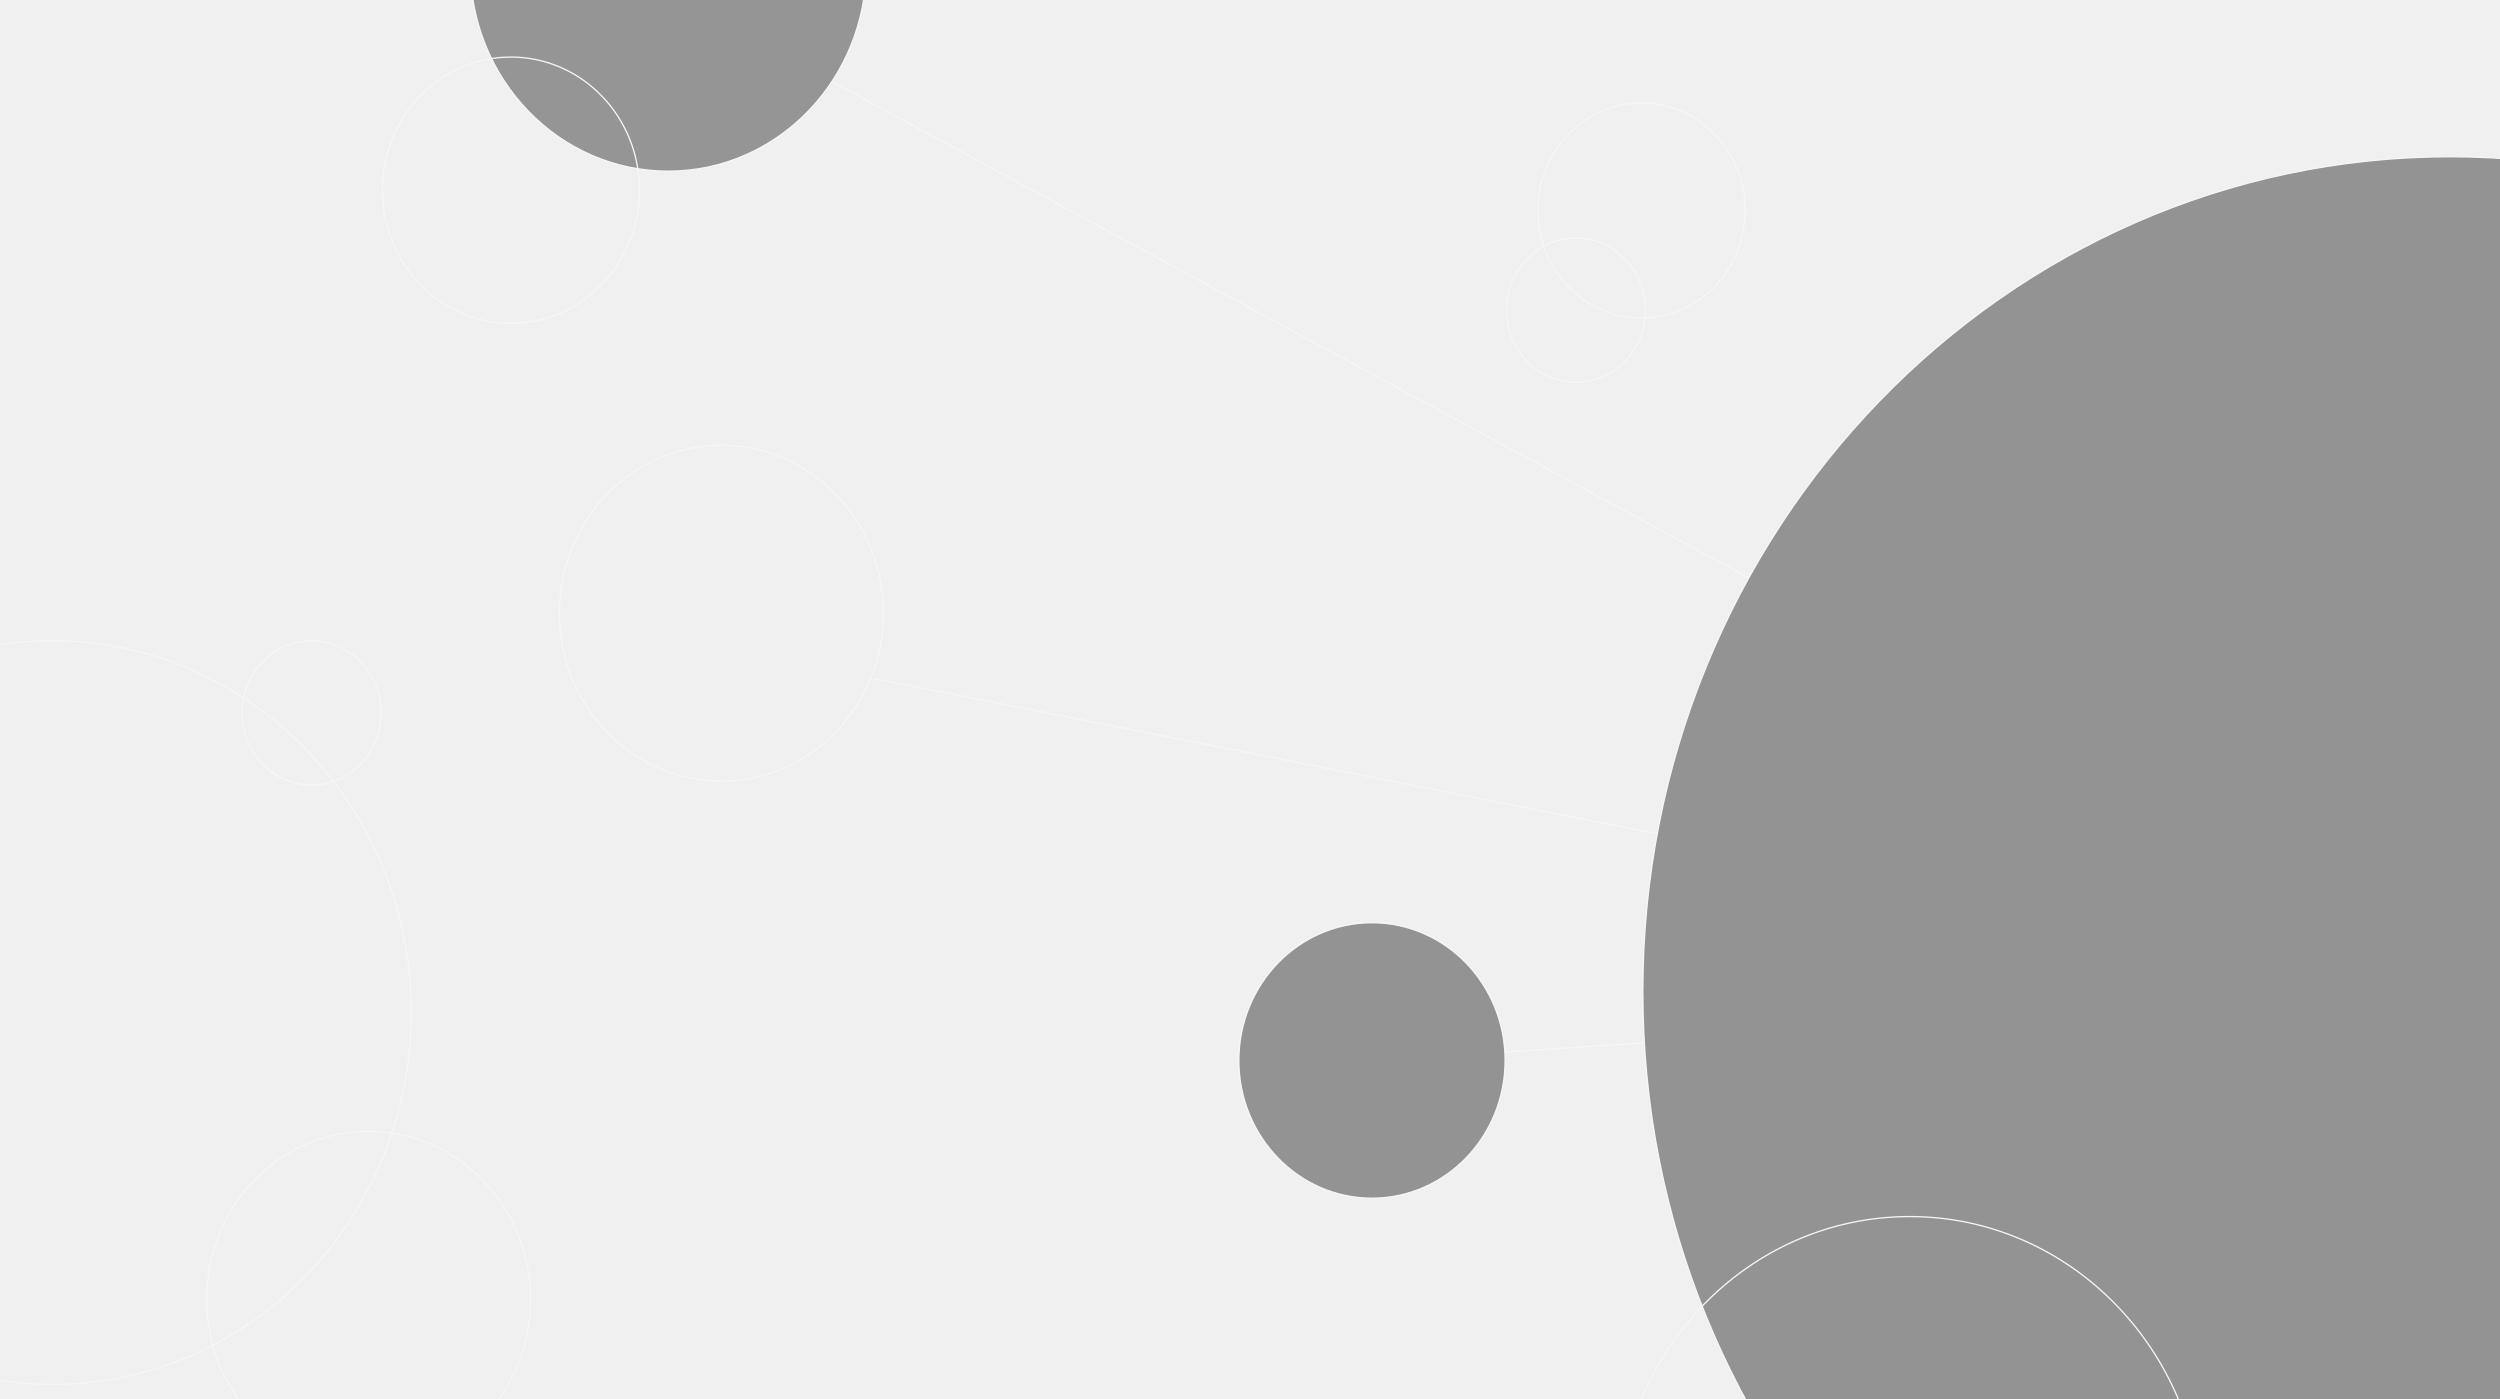
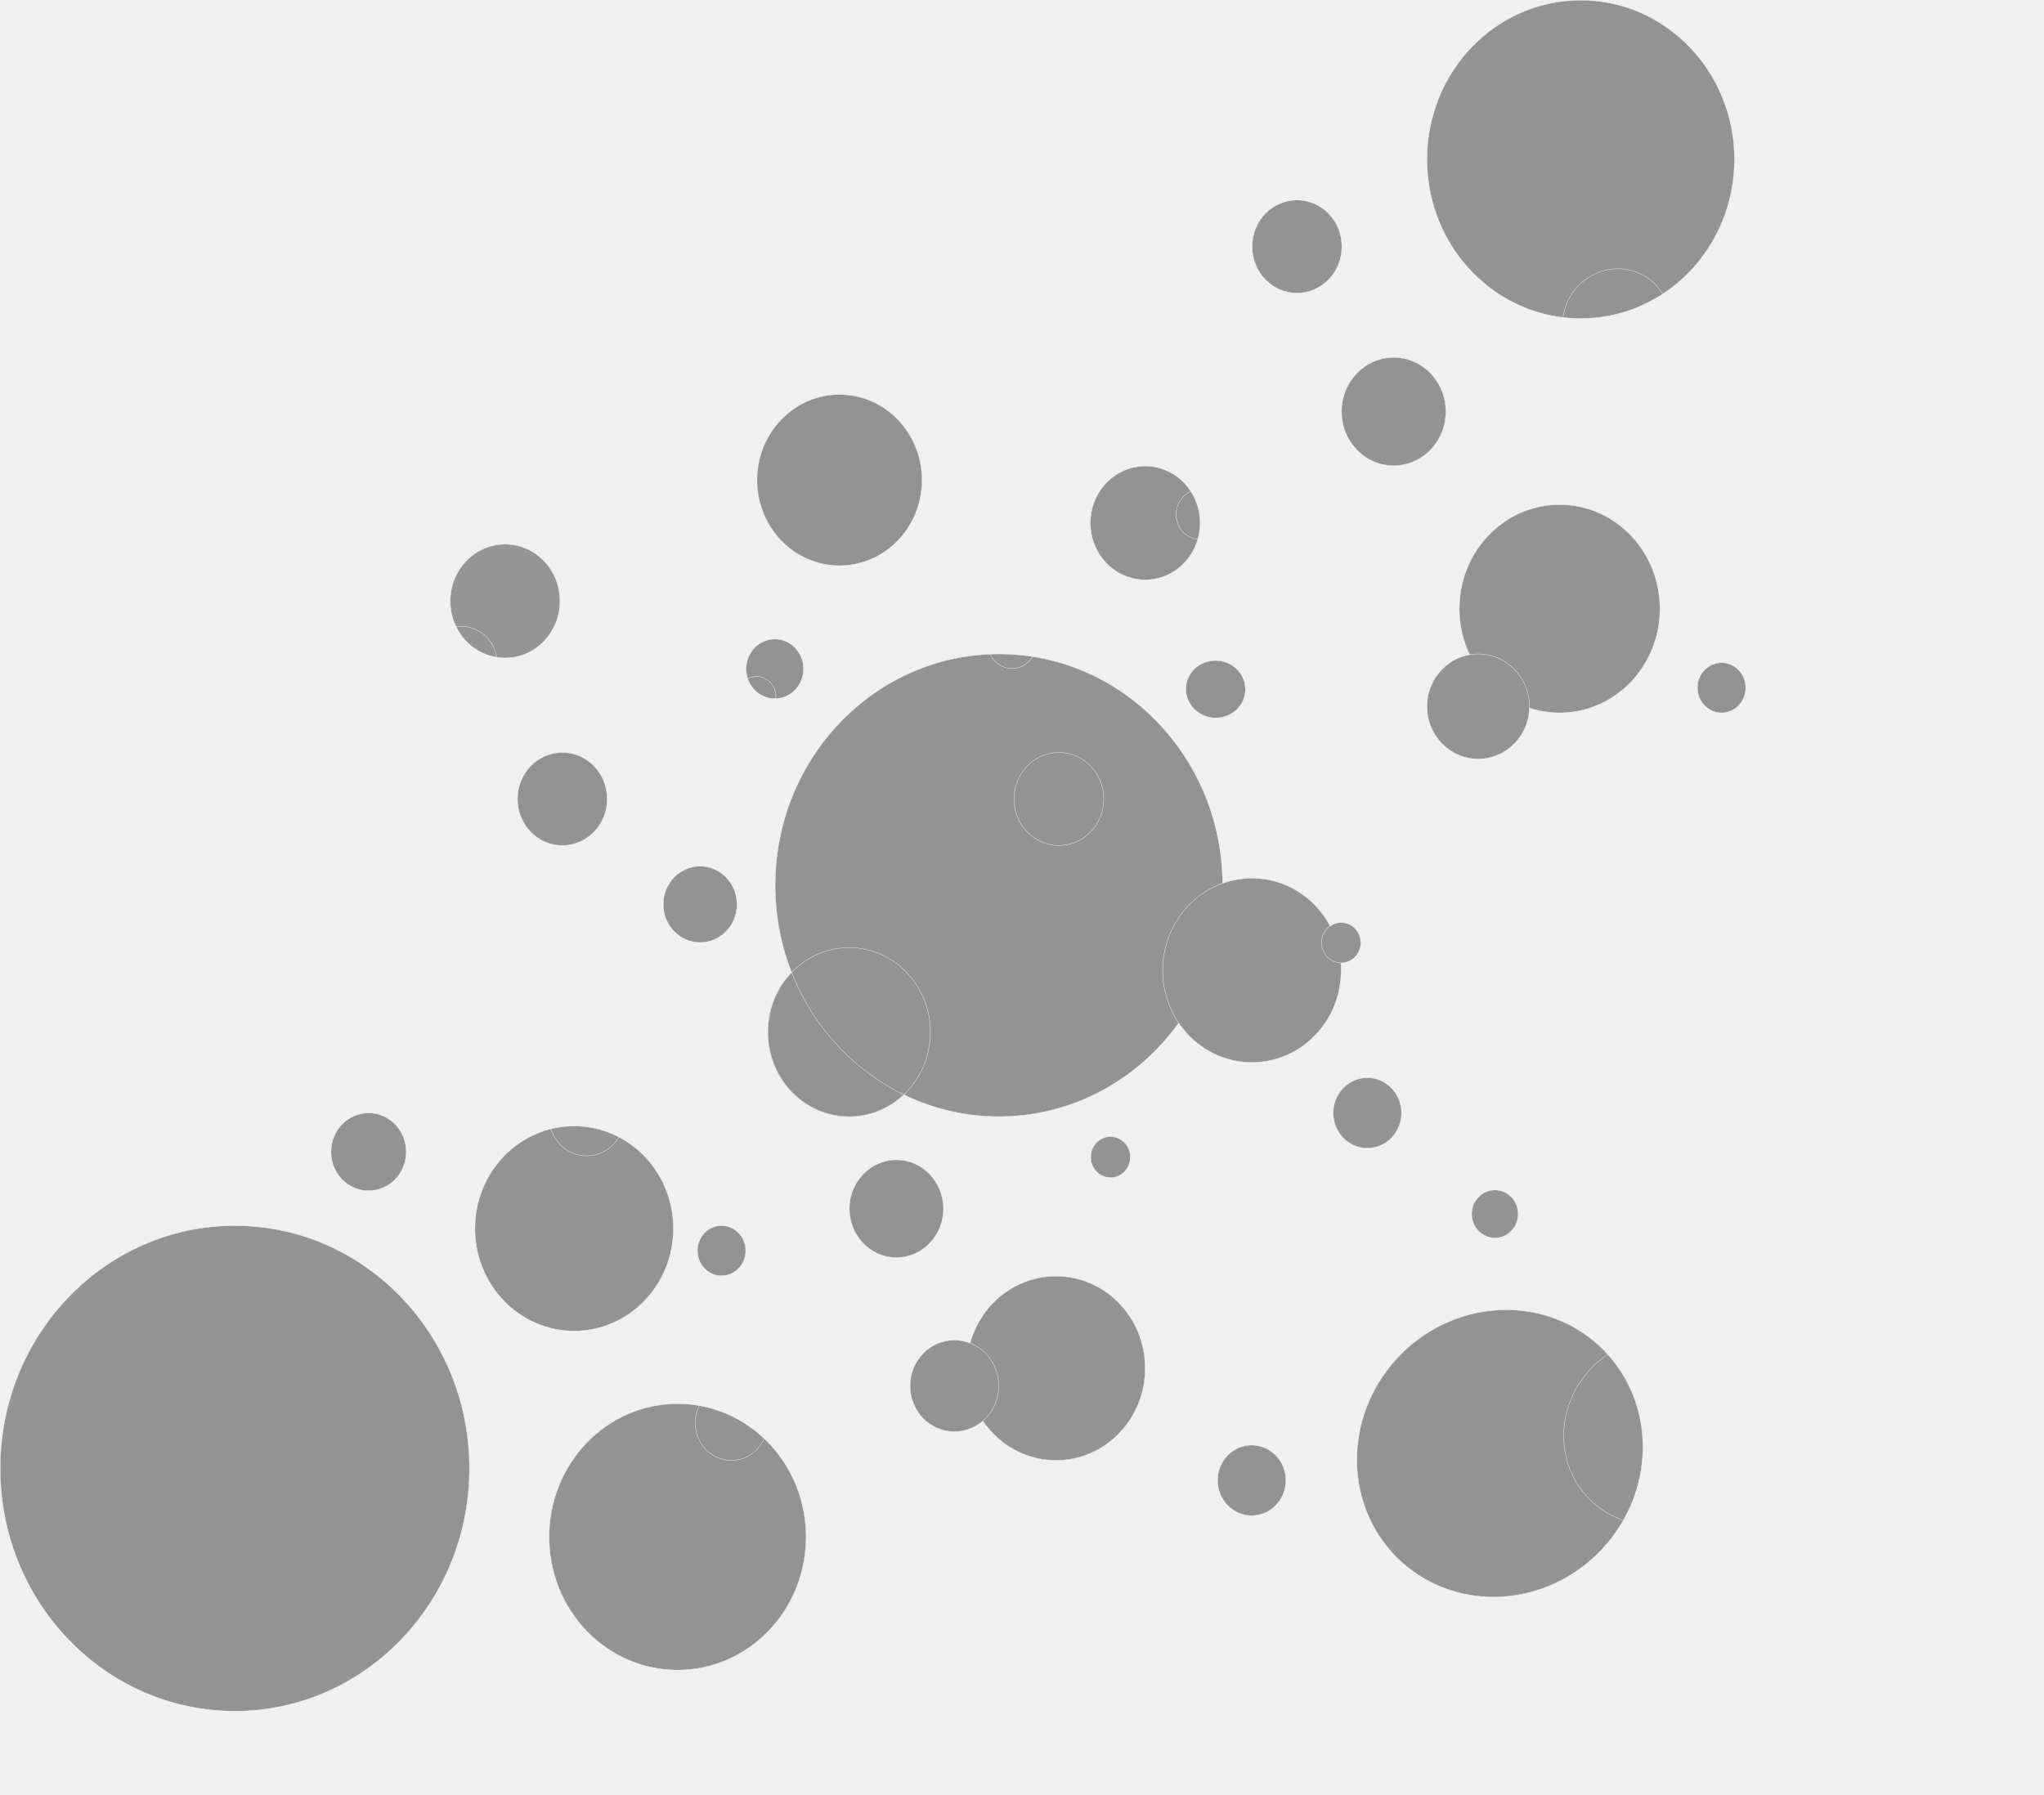
- <svg xmlns="http://www.w3.org/2000/svg" width="1906" height="1066" viewBox="0 0 1906 1066" fill="none">
+ <svg xmlns="http://www.w3.org/2000/svg" width="5623" height="4939" viewBox="0 0 5623 4939" fill="none">
  <g opacity="0.4">
-     <line x1="509.238" y1="-5.44" x2="1915.24" y2="755.56" stroke="white" />
-     <line x1="667.097" y1="517.51" x2="1868.1" y2="755.51" stroke="white" />
-     <line x1="1045.97" y1="808.501" x2="1867.97" y2="755.501" stroke="white" />
-     <path d="M1330.5 160.5C1330.5 205.805 1295.11 242.5 1251.5 242.5C1207.89 242.5 1172.5 205.805 1172.5 160.5C1172.5 115.195 1207.89 78.5 1251.5 78.5C1295.11 78.5 1330.5 115.195 1330.5 160.5Z" stroke="white" />
-     <path d="M1254.5 236.5C1254.5 266.893 1230.75 291.5 1201.5 291.5C1172.25 291.5 1148.5 266.893 1148.5 236.5C1148.5 206.107 1172.25 181.5 1201.5 181.5C1230.75 181.5 1254.5 206.107 1254.5 236.5Z" stroke="white" />
-     <path d="M290.5 543.5C290.5 573.893 266.754 598.5 237.5 598.5C208.246 598.5 184.5 573.893 184.5 543.5C184.5 513.107 208.246 488.5 237.5 488.5C266.754 488.5 290.5 513.107 290.5 543.5Z" stroke="white" />
-     <path d="M404.5 990.5C404.5 1061.21 349.191 1118.5 281 1118.5C212.809 1118.5 157.5 1061.21 157.5 990.5C157.5 919.791 212.809 862.5 281 862.5C349.191 862.5 404.5 919.791 404.5 990.5Z" stroke="white" />
-     <path d="M673.5 467.5C673.5 538.209 618.191 595.5 550 595.5C481.809 595.5 426.5 538.209 426.5 467.5C426.5 396.791 481.809 339.5 550 339.5C618.191 339.5 673.5 396.791 673.5 467.5Z" stroke="white" />
-     <path d="M1147.5 808.5C1147.5 866.506 1102.04 913.5 1046 913.5C989.959 913.5 944.5 866.506 944.5 808.5C944.5 750.494 989.959 703.5 1046 703.5C1102.04 703.5 1147.5 750.494 1147.5 808.5Z" fill="#090808" stroke="white" />
-     <path d="M2483.5 756C2483.5 1107.55 2207.92 1392.5 1868 1392.5C1528.08 1392.5 1252.5 1107.55 1252.5 756C1252.5 404.455 1528.08 119.5 1868 119.5C2207.92 119.5 2483.5 404.455 2483.5 756Z" fill="#090808" stroke="white" />
-     <path d="M313.5 772C313.5 928.59 191.033 1055.5 40 1055.5C-111.033 1055.5 -233.5 928.59 -233.5 772C-233.5 615.41 -111.033 488.5 40 488.5C191.033 488.5 313.5 615.41 313.5 772Z" stroke="white" />
-     <path d="M660.5 -26C660.5 60.45 592.878 130.5 509.5 130.5C426.122 130.5 358.5 60.45 358.5 -26C358.5 -112.45 426.122 -182.5 509.5 -182.5C592.878 -182.5 660.5 -112.45 660.5 -26Z" fill="#0D0C0C" stroke="white" />
-     <path d="M487.539 145C487.539 201.073 443.638 246.5 389.52 246.5C335.401 246.5 291.5 201.073 291.5 145C291.5 88.927 335.401 43.5 389.52 43.5C443.638 43.5 487.539 88.927 487.539 145Z" stroke="white" />
-     <path d="M1679.5 1160C1679.5 1288.42 1579.42 1392.5 1456 1392.5C1332.58 1392.5 1232.5 1288.42 1232.5 1160C1232.5 1031.58 1332.58 927.5 1456 927.5C1579.42 927.5 1679.5 1031.58 1679.5 1160Z" stroke="white" />
+     <line x1="1389.24" y1="1674.56" x2="2795.24" y2="2435.56" stroke="white" />
+     <line x1="2310.47" y1="1320.82" x2="2748.47" y2="2435.82" stroke="white" />
+     <line x1="3151.46" y1="1439.19" x2="2751.46" y2="2436.19" stroke="white" />
+     <line x1="4067.18" y1="1937.47" x2="2751.18" y2="2436.47" stroke="white" />
+     <path d="M2731.5 2412.5L3931.5 3812" stroke="white" />
+     <line x1="3444.39" y1="2669.68" x2="3768.39" y2="3061.68" stroke="white" />
+     <path d="M4307.5 1680L4729 1886" stroke="white" />
+     <path d="M3844 1132L4287.5 1692" stroke="white" />
+     <path d="M3555 676L4352 433" stroke="white" />
+     <line x1="2132.35" y1="1839.64" x2="2748.35" y2="2435.64" stroke="white" />
+     <line x1="1547.1" y1="2197.51" x2="2748.1" y2="2435.51" stroke="white" />
+     <path d="M1823.67 3240.62L2747.67 2435.62" stroke="white" />
+     <path d="M2916 3754L2748 2436" stroke="white" />
+     <path d="M3047 3169L2751 2436" stroke="white" />
+     <path d="M1580 3380L1978 3435" stroke="white" />
+     <path d="M2310 2820.5L2479.5 3332" stroke="white" />
+     <path d="M1014 3169L1580 3380" stroke="white" />
+     <path d="M646.001 4041L1864 4229" stroke="white" />
+     <line x1="1925.97" y1="2488.5" x2="2747.97" y2="2435.5" stroke="white" />
+     <ellipse cx="2336" cy="2840" rx="224" ry="233" fill="#080606" />
+     <path d="M2210.5 1840.5C2210.5 1885.8 2175.11 1922.5 2131.5 1922.5C2087.89 1922.5 2052.5 1885.8 2052.5 1840.5C2052.5 1795.2 2087.89 1758.5 2131.5 1758.5C2175.11 1758.5 2210.5 1795.2 2210.5 1840.5Z" fill="#080606" stroke="white" />
+     <path d="M3344.95 1897.39L2729.5 2470" stroke="white" />
+     <path d="M3338.22 1975.25C3293.04 1971.85 3259.11 1933.8 3262.39 1890.31C3265.66 1846.82 3304.92 1814.29 3350.09 1817.7C3395.27 1821.11 3429.2 1859.15 3425.92 1902.64C3422.64 1946.13 3383.39 1978.66 3338.22 1975.25Z" fill="#080606" stroke="white" />
+     <path d="M2536.5 1321C2536.5 1451.08 2434.85 1556.5 2309.5 1556.5C2184.15 1556.5 2082.5 1451.08 2082.5 1321C2082.5 1190.92 2184.15 1085.5 2309.5 1085.5C2434.85 1085.5 2536.5 1190.92 2536.5 1321Z" fill="#080606" stroke="white" />
+     <path d="M2134.5 1916.5C2134.5 1946.89 2110.75 1971.5 2081.5 1971.5C2052.25 1971.5 2028.5 1946.89 2028.5 1916.5C2028.5 1886.11 2052.25 1861.5 2081.5 1861.5C2110.75 1861.5 2134.5 1886.11 2134.5 1916.5Z" stroke="white" />
+     <path d="M1170.5 2223.5C1170.5 2253.89 1146.75 2278.5 1117.5 2278.5C1088.25 2278.5 1064.5 2253.89 1064.5 2223.5C1064.5 2193.11 1088.25 2168.5 1117.5 2168.5C1146.75 2168.5 1170.5 2193.11 1170.5 2223.5Z" stroke="white" />
+     <path d="M1284.5 2670.5C1284.5 2741.21 1229.19 2798.5 1161 2798.5C1092.81 2798.5 1037.5 2741.21 1037.5 2670.5C1037.5 2599.79 1092.81 2542.5 1161 2542.5C1229.19 2542.5 1284.5 2599.79 1284.5 2670.5Z" stroke="white" />
+     <path d="M2750.5 4389.5C2750.5 4460.21 2695.19 4517.5 2627 4517.5C2558.81 4517.5 2503.5 4460.21 2503.5 4389.5C2503.5 4318.79 2558.81 4261.5 2627 4261.5C2695.19 4261.5 2750.5 4318.79 2750.5 4389.5Z" stroke="white" />
+     <path d="M3443.5 4709C3443.5 4835.77 3344.31 4938.5 3222 4938.5C3099.69 4938.5 3000.5 4835.77 3000.5 4709C3000.5 4582.23 3099.69 4479.5 3222 4479.5C3344.31 4479.5 3443.5 4582.23 3443.5 4709Z" stroke="white" />
+     <path d="M3537.5 4596C3537.5 4674.17 3476.37 4737.5 3401 4737.5C3325.63 4737.5 3264.5 4674.17 3264.5 4596C3264.5 4517.83 3325.63 4454.5 3401 4454.5C3476.37 4454.5 3537.5 4517.83 3537.5 4596Z" stroke="white" />
+     <path d="M2217.5 4229C2217.5 4431.43 2059.22 4595.5 1864 4595.5C1668.78 4595.5 1510.5 4431.43 1510.5 4229C1510.5 4026.57 1668.78 3862.5 1864 3862.5C2059.22 3862.5 2217.5 4026.57 2217.5 4229Z" fill="#090707" stroke="white" />
+     <path d="M2111.5 3915.5C2111.5 3972.4 2066.94 4018.5 2012 4018.5C1957.06 4018.5 1912.5 3972.4 1912.5 3915.5C1912.5 3858.6 1957.06 3812.5 2012 3812.5C2066.94 3812.5 2111.5 3858.6 2111.5 3915.5Z" stroke="white" />
+     <path d="M1291.5 4040.5C1291.5 4409.44 1002.48 4708.5 646 4708.5C289.516 4708.5 0.5 4409.44 0.5 4040.5C0.5 3671.56 289.516 3372.5 646 3372.5C1002.48 3372.5 1291.5 3671.56 1291.5 4040.5Z" fill="#090707" stroke="white" />
+     <path d="M1670.5 2198.5C1670.5 2269.21 1615.19 2326.5 1547 2326.5C1478.81 2326.5 1423.5 2269.21 1423.5 2198.5C1423.5 2127.79 1478.81 2070.5 1547 2070.5C1615.19 2070.5 1670.5 2127.79 1670.5 2198.5Z" fill="#080606" stroke="white" />
+     <path d="M2027.5 2488.5C2027.5 2546.51 1982.04 2593.5 1926 2593.5C1869.96 2593.5 1824.5 2546.51 1824.5 2488.5C1824.5 2430.49 1869.96 2383.5 1926 2383.5C1982.04 2383.5 2027.5 2430.49 2027.5 2488.5Z" fill="#090808" stroke="white" />
+     <path d="M3537.5 4073.5C3537.5 4127.09 3495.4 4170.5 3443.5 4170.5C3391.6 4170.5 3349.5 4127.09 3349.5 4073.5C3349.5 4019.91 3391.6 3976.5 3443.5 3976.5C3495.4 3976.5 3537.5 4019.91 3537.5 4073.5Z" fill="#090808" stroke="white" />
+     <path d="M4176.5 3340.5C4176.5 3376.97 4147.83 3406.5 4112.5 3406.5C4077.17 3406.5 4048.5 3376.97 4048.5 3340.5C4048.5 3304.03 4077.17 3274.5 4112.5 3274.5C4147.83 3274.5 4176.5 3304.03 4176.5 3340.5Z" fill="#090808" stroke="white" />
+     <path d="M3855.5 3062.5C3855.5 3116.09 3813.4 3159.5 3761.5 3159.5C3709.6 3159.5 3667.5 3116.09 3667.5 3062.5C3667.5 3008.91 3709.6 2965.5 3761.5 2965.5C3813.4 2965.5 3855.5 3008.91 3855.5 3062.5Z" fill="#090808" stroke="white" />
+     <path d="M3363.5 2436C3363.5 2787.55 3087.92 3072.5 2748 3072.5C2408.08 3072.5 2132.5 2787.55 2132.5 2436C2132.5 2084.45 2408.08 1799.5 2748 1799.5C3087.92 1799.5 3363.5 2084.45 3363.5 2436Z" fill="#090808" stroke="white" />
+     <path d="M1852.5 3380.5C1852.5 3536.26 1730.26 3662.5 1579.5 3662.5C1428.74 3662.5 1306.5 3536.26 1306.5 3380.5C1306.5 3224.74 1428.74 3098.5 1579.5 3098.5C1730.26 3098.5 1852.5 3224.74 1852.5 3380.5Z" fill="#090808" stroke="white" />
+     <path d="M3150.5 3765C3150.5 3905.02 3040.57 4018.5 2905 4018.5C2769.43 4018.5 2659.5 3905.02 2659.5 3765C2659.5 3624.98 2769.43 3511.5 2905 3511.5C3040.57 3511.5 3150.5 3624.98 3150.5 3765Z" fill="#090808" stroke="white" />
+     <path d="M4566.5 1675C4566.5 1833.25 4442.91 1961.5 4290.5 1961.5C4138.09 1961.5 4014.5 1833.25 4014.5 1675C4014.5 1516.75 4138.09 1388.5 4290.5 1388.5C4442.91 1388.5 4566.5 1516.75 4566.5 1675Z" fill="#090707" stroke="white" />
+     <path d="M3977.5 1132.5C3977.5 1214.81 3913.24 1281.5 3834 1281.5C3754.76 1281.5 3690.5 1214.81 3690.5 1132.5C3690.5 1050.19 3754.76 983.5 3834 983.5C3913.24 983.5 3977.5 1050.19 3977.5 1132.5Z" fill="#090707" stroke="white" />
+     <path d="M3036.5 2198.5C3036.5 2269.21 2981.19 2326.5 2913 2326.5C2844.81 2326.5 2789.5 2269.21 2789.5 2198.5C2789.5 2127.79 2844.81 2070.5 2913 2070.5C2981.19 2070.5 3036.5 2127.79 3036.5 2198.5Z" stroke="white" />
+     <path d="M1778.5 903C1778.5 1031.42 1677.97 1135.5 1554 1135.5C1430.03 1135.5 1329.5 1031.42 1329.5 903C1329.5 774.577 1430.03 670.5 1554 670.5C1677.97 670.5 1778.5 774.577 1778.5 903Z" stroke="white" />
+     <path d="M4771.5 438.5C4771.5 680.417 4582.1 876.5 4348.5 876.5C4114.9 876.5 3925.5 680.417 3925.5 438.5C3925.5 196.583 4114.9 0.5 4348.5 0.5C4582.1 0.5 4771.5 196.583 4771.5 438.5Z" fill="#090707" stroke="white" />
+     <path d="M3691.5 678.5C3691.5 749.209 3636.19 806.5 3568 806.5C3499.81 806.5 3444.5 749.209 3444.5 678.5C3444.5 607.791 3499.81 550.5 3568 550.5C3636.19 550.5 3691.5 607.791 3691.5 678.5Z" fill="#090707" stroke="white" />
+     <path d="M3689.5 2670C3689.5 2810.02 3579.57 2923.5 3444 2923.5C3308.43 2923.5 3198.5 2810.02 3198.5 2670C3198.5 2529.98 3308.43 2416.5 3444 2416.5C3579.57 2416.5 3689.5 2529.98 3689.5 2670Z" fill="#090808" stroke="white" />
+     <path d="M2747.5 3813.5C2747.5 3883.1 2692.86 3939.5 2625.5 3939.5C2558.14 3939.5 2503.5 3883.1 2503.5 3813.5C2503.5 3743.9 2558.14 3687.5 2625.5 3687.5C2692.86 3687.5 2747.5 3743.9 2747.5 3813.5Z" fill="#090808" stroke="white" />
+     <path d="M3109.5 3184C3109.5 3215.22 3085.08 3240.5 3055 3240.5C3024.92 3240.5 3000.5 3215.22 3000.5 3184C3000.5 3152.78 3024.92 3127.5 3055 3127.5C3085.08 3127.5 3109.5 3152.78 3109.5 3184Z" fill="#090808" stroke="white" />
+     <path d="M1717.5 3073.5C1717.5 3132.61 1671.15 3180.5 1614 3180.5C1556.85 3180.5 1510.5 3132.61 1510.5 3073.5C1510.5 3014.39 1556.85 2966.5 1614 2966.5C1671.15 2966.5 1717.5 3014.39 1717.5 3073.5Z" stroke="white" />
+     <path d="M1117.5 3169.5C1117.5 3228.61 1071.15 3276.5 1014 3276.5C956.854 3276.5 910.5 3228.61 910.5 3169.5C910.5 3110.39 956.854 3062.5 1014 3062.5C1071.15 3062.5 1117.5 3110.39 1117.5 3169.5Z" fill="#080606" stroke="white" />
+     <path d="M1747.5 2739.5C1747.5 2777.63 1717.71 2808.5 1681 2808.5C1644.29 2808.5 1614.5 2777.63 1614.5 2739.5C1614.5 2701.37 1644.29 2670.5 1681 2670.5C1717.71 2670.5 1747.5 2701.37 1747.5 2739.5Z" stroke="white" />
+     <path d="M2051.5 3441.5C2051.5 3479.63 2021.71 3510.5 1985 3510.5C1948.29 3510.5 1918.5 3479.63 1918.5 3441.5C1918.5 3403.37 1948.29 3372.5 1985 3372.5C2021.71 3372.5 2051.5 3403.37 2051.5 3441.5Z" fill="#080606" stroke="white" />
+     <path d="M4802.5 1892.5C4802.5 1930.63 4772.71 1961.5 4736 1961.5C4699.29 1961.5 4669.5 1930.63 4669.5 1892.5C4669.5 1854.37 4699.29 1823.5 4736 1823.5C4772.71 1823.5 4802.5 1854.37 4802.5 1892.5Z" fill="#080606" stroke="white" />
+     <path d="M4553.84 985.502C4497.99 1046.8 4404.61 1052.62 4345.27 998.554C4285.93 944.487 4283.07 850.969 4338.92 789.673C4394.77 728.376 4488.15 722.554 4547.49 776.621C4606.83 830.688 4609.69 924.206 4553.84 985.502Z" stroke="white" />
+     <path d="M1705.44 749.987C1665.19 794.16 1598.35 798.743 1556.15 760.29C1513.95 721.837 1512.31 654.858 1552.56 610.684C1592.81 566.511 1659.65 561.928 1701.85 600.381C1744.05 638.835 1745.69 705.814 1705.44 749.987Z" stroke="white" />
+     <path d="M4561.29 2768.63C4451.56 2889.05 4269.29 2901.59 4154.17 2796.7C4039.05 2691.8 4034.63 2509.15 4144.36 2388.73C4254.09 2268.3 4436.37 2255.76 4551.48 2360.66C4666.6 2465.55 4671.02 2648.2 4561.29 2768.63Z" stroke="white" />
+     <path d="M5453.42 2557.31C5372.01 2646.67 5236.77 2655.96 5151.37 2578.14C5065.97 2500.33 5062.68 2364.81 5144.1 2275.46C5225.51 2186.11 5360.75 2176.82 5446.15 2254.63C5531.55 2332.45 5534.84 2467.96 5453.42 2557.31Z" stroke="white" />
+     <path d="M4411.02 4258.88C4261.06 4423.45 4011.95 4440.6 3854.62 4297.23C3697.28 4153.87 3691.25 3904.24 3841.2 3739.67C3991.16 3575.09 4240.28 3557.95 4397.61 3701.31C4554.95 3844.67 4560.98 4094.3 4411.02 4258.88Z" fill="#090707" stroke="white" />
+     <path d="M4743.13 4108.42C4645.55 4215.51 4483.46 4226.66 4381.09 4133.38C4278.72 4040.11 4274.79 3877.68 4372.37 3770.59C4469.95 3663.49 4632.04 3652.35 4734.41 3745.62C4836.78 3838.9 4840.71 4001.33 4743.13 4108.42Z" stroke="white" />
+     <path d="M5030.66 3301.84C4969.69 3368.75 4868.44 3375.7 4804.5 3317.44C4740.57 3259.18 4738.1 3157.72 4799.06 3090.82C4860.02 3023.91 4961.28 3016.96 5025.21 3075.22C5089.15 3133.48 5091.62 3234.94 5030.66 3301.84Z" stroke="white" />
+     <path d="M4388.58 2921.49C4332.09 2983.49 4238.26 2989.93 4179.01 2935.95C4119.76 2881.96 4117.48 2787.94 4173.97 2725.94C4230.46 2663.94 4324.29 2657.5 4383.54 2711.48C4442.79 2765.47 4445.08 2859.49 4388.58 2921.49Z" stroke="white" />
+     <path d="M4991.2 1380.77C4935.1 1227.81 5008.21 1060.37 5154.42 1006.75C5300.64 953.124 5464.67 1033.6 5520.76 1186.56C5576.86 1339.52 5503.75 1506.96 5357.53 1560.58C5211.32 1614.2 5047.29 1533.73 4991.2 1380.77Z" stroke="white" />
+     <path d="M5065.16 981.397C5036.28 902.648 5073.92 816.459 5149.17 788.86C5224.43 761.262 5308.87 802.679 5337.75 881.428C5366.63 960.178 5328.99 1046.37 5253.73 1073.96C5178.48 1101.56 5094.04 1060.15 5065.16 981.397Z" stroke="white" />
+     <path d="M2595.5 3326C2595.5 3400.3 2537.5 3460.5 2466 3460.5C2394.5 3460.5 2336.5 3400.3 2336.5 3326C2336.5 3251.7 2394.5 3191.5 2466 3191.5C2537.5 3191.5 2595.5 3251.7 2595.5 3326Z" fill="#080606" stroke="white" />
+     <path d="M1193.5 2452C1193.5 2608.59 1071.03 2735.5 920.001 2735.5C768.968 2735.5 646.501 2608.59 646.501 2452C646.501 2295.41 768.968 2168.5 920.001 2168.5C1071.03 2168.5 1193.5 2295.41 1193.5 2452Z" stroke="white" />
+     <path d="M1540.5 1654C1540.5 1740.45 1472.88 1810.5 1389.5 1810.5C1306.12 1810.5 1238.5 1740.45 1238.5 1654C1238.5 1567.55 1306.12 1497.5 1389.5 1497.5C1472.88 1497.5 1540.5 1567.55 1540.5 1654Z" fill="#0D0C0C" stroke="white" />
+     <path d="M3743.5 2594C3743.5 2624.66 3719.31 2649.5 3689.5 2649.5C3659.69 2649.5 3635.5 2624.66 3635.5 2594C3635.5 2563.34 3659.69 2538.5 3689.5 2538.5C3719.31 2538.5 3743.5 2563.34 3743.5 2594Z" fill="#090808" stroke="white" />
+     <path d="M3820.5 2337C3820.5 2380.37 3786.24 2415.5 3744 2415.5C3701.76 2415.5 3667.5 2380.37 3667.5 2337C3667.5 2293.63 3701.76 2258.5 3744 2258.5C3786.24 2258.5 3820.5 2293.63 3820.5 2337Z" stroke="white" />
+     <path d="M4207.5 1944C4207.5 2023.82 4144.36 2088.5 4066.5 2088.5C3988.64 2088.5 3925.5 2023.82 3925.5 1944C3925.5 1864.18 3988.64 1799.5 4066.5 1799.5C4144.36 1799.5 4207.5 1864.18 4207.5 1944Z" fill="#090707" stroke="white" />
+     <path d="M3301.5 1439C3301.5 1525.45 3233.88 1595.5 3150.5 1595.5C3067.12 1595.5 2999.5 1525.45 2999.5 1439C2999.5 1352.55 3067.12 1282.5 3150.5 1282.5C3233.88 1282.5 3301.5 1352.55 3301.5 1439Z" fill="#080606" stroke="white" />
+     <path d="M1367.54 1825C1367.54 1881.07 1323.64 1926.5 1269.52 1926.5C1215.4 1926.5 1171.5 1881.07 1171.5 1825C1171.5 1768.93 1215.4 1723.5 1269.52 1723.5C1323.64 1723.5 1367.54 1768.93 1367.54 1825Z" stroke="white" />
+     <path d="M2855.54 909C2855.54 965.073 2811.64 1010.5 2757.52 1010.5C2703.4 1010.5 2659.5 965.073 2659.5 909C2659.5 852.927 2703.4 807.5 2757.52 807.5C2811.64 807.5 2855.54 852.927 2855.54 909Z" stroke="white" />
+     <path d="M3368.5 1415.5C3368.5 1453.63 3338.71 1484.5 3302 1484.5C3265.29 1484.5 3235.5 1453.63 3235.5 1415.5C3235.5 1377.37 3265.29 1346.5 3302 1346.5C3338.71 1346.5 3368.5 1377.37 3368.5 1415.5Z" stroke="white" />
+     <path d="M2850.5 1770.5C2850.5 1808.63 2820.71 1839.5 2784 1839.5C2747.29 1839.5 2717.5 1808.63 2717.5 1770.5C2717.5 1732.37 2747.29 1701.5 2784 1701.5C2820.71 1701.5 2850.5 1732.37 2850.5 1770.5Z" stroke="white" />
+     <path d="M3163.5 725.5C3163.5 844.258 3070.58 940.5 2956 940.5C2841.42 940.5 2748.5 844.258 2748.5 725.5C2748.5 606.742 2841.42 510.5 2956 510.5C3070.58 510.5 3163.5 606.742 3163.5 725.5Z" stroke="white" />
+     <path d="M2559.5 2840C2559.5 2968.42 2459.42 3072.5 2336 3072.5C2212.58 3072.5 2112.5 2968.42 2112.5 2840C2112.5 2711.58 2212.58 2607.5 2336 2607.5C2459.42 2607.5 2559.5 2711.58 2559.5 2840Z" stroke="white" />
+     <path d="M776.131 1409.42C678.549 1516.51 516.456 1527.66 414.088 1434.38C311.72 1341.11 307.786 1178.68 405.368 1071.59C502.949 964.494 665.042 953.347 767.41 1046.62C869.778 1139.9 873.712 1302.33 776.131 1409.42Z" stroke="white" />
  </g>
</svg>
